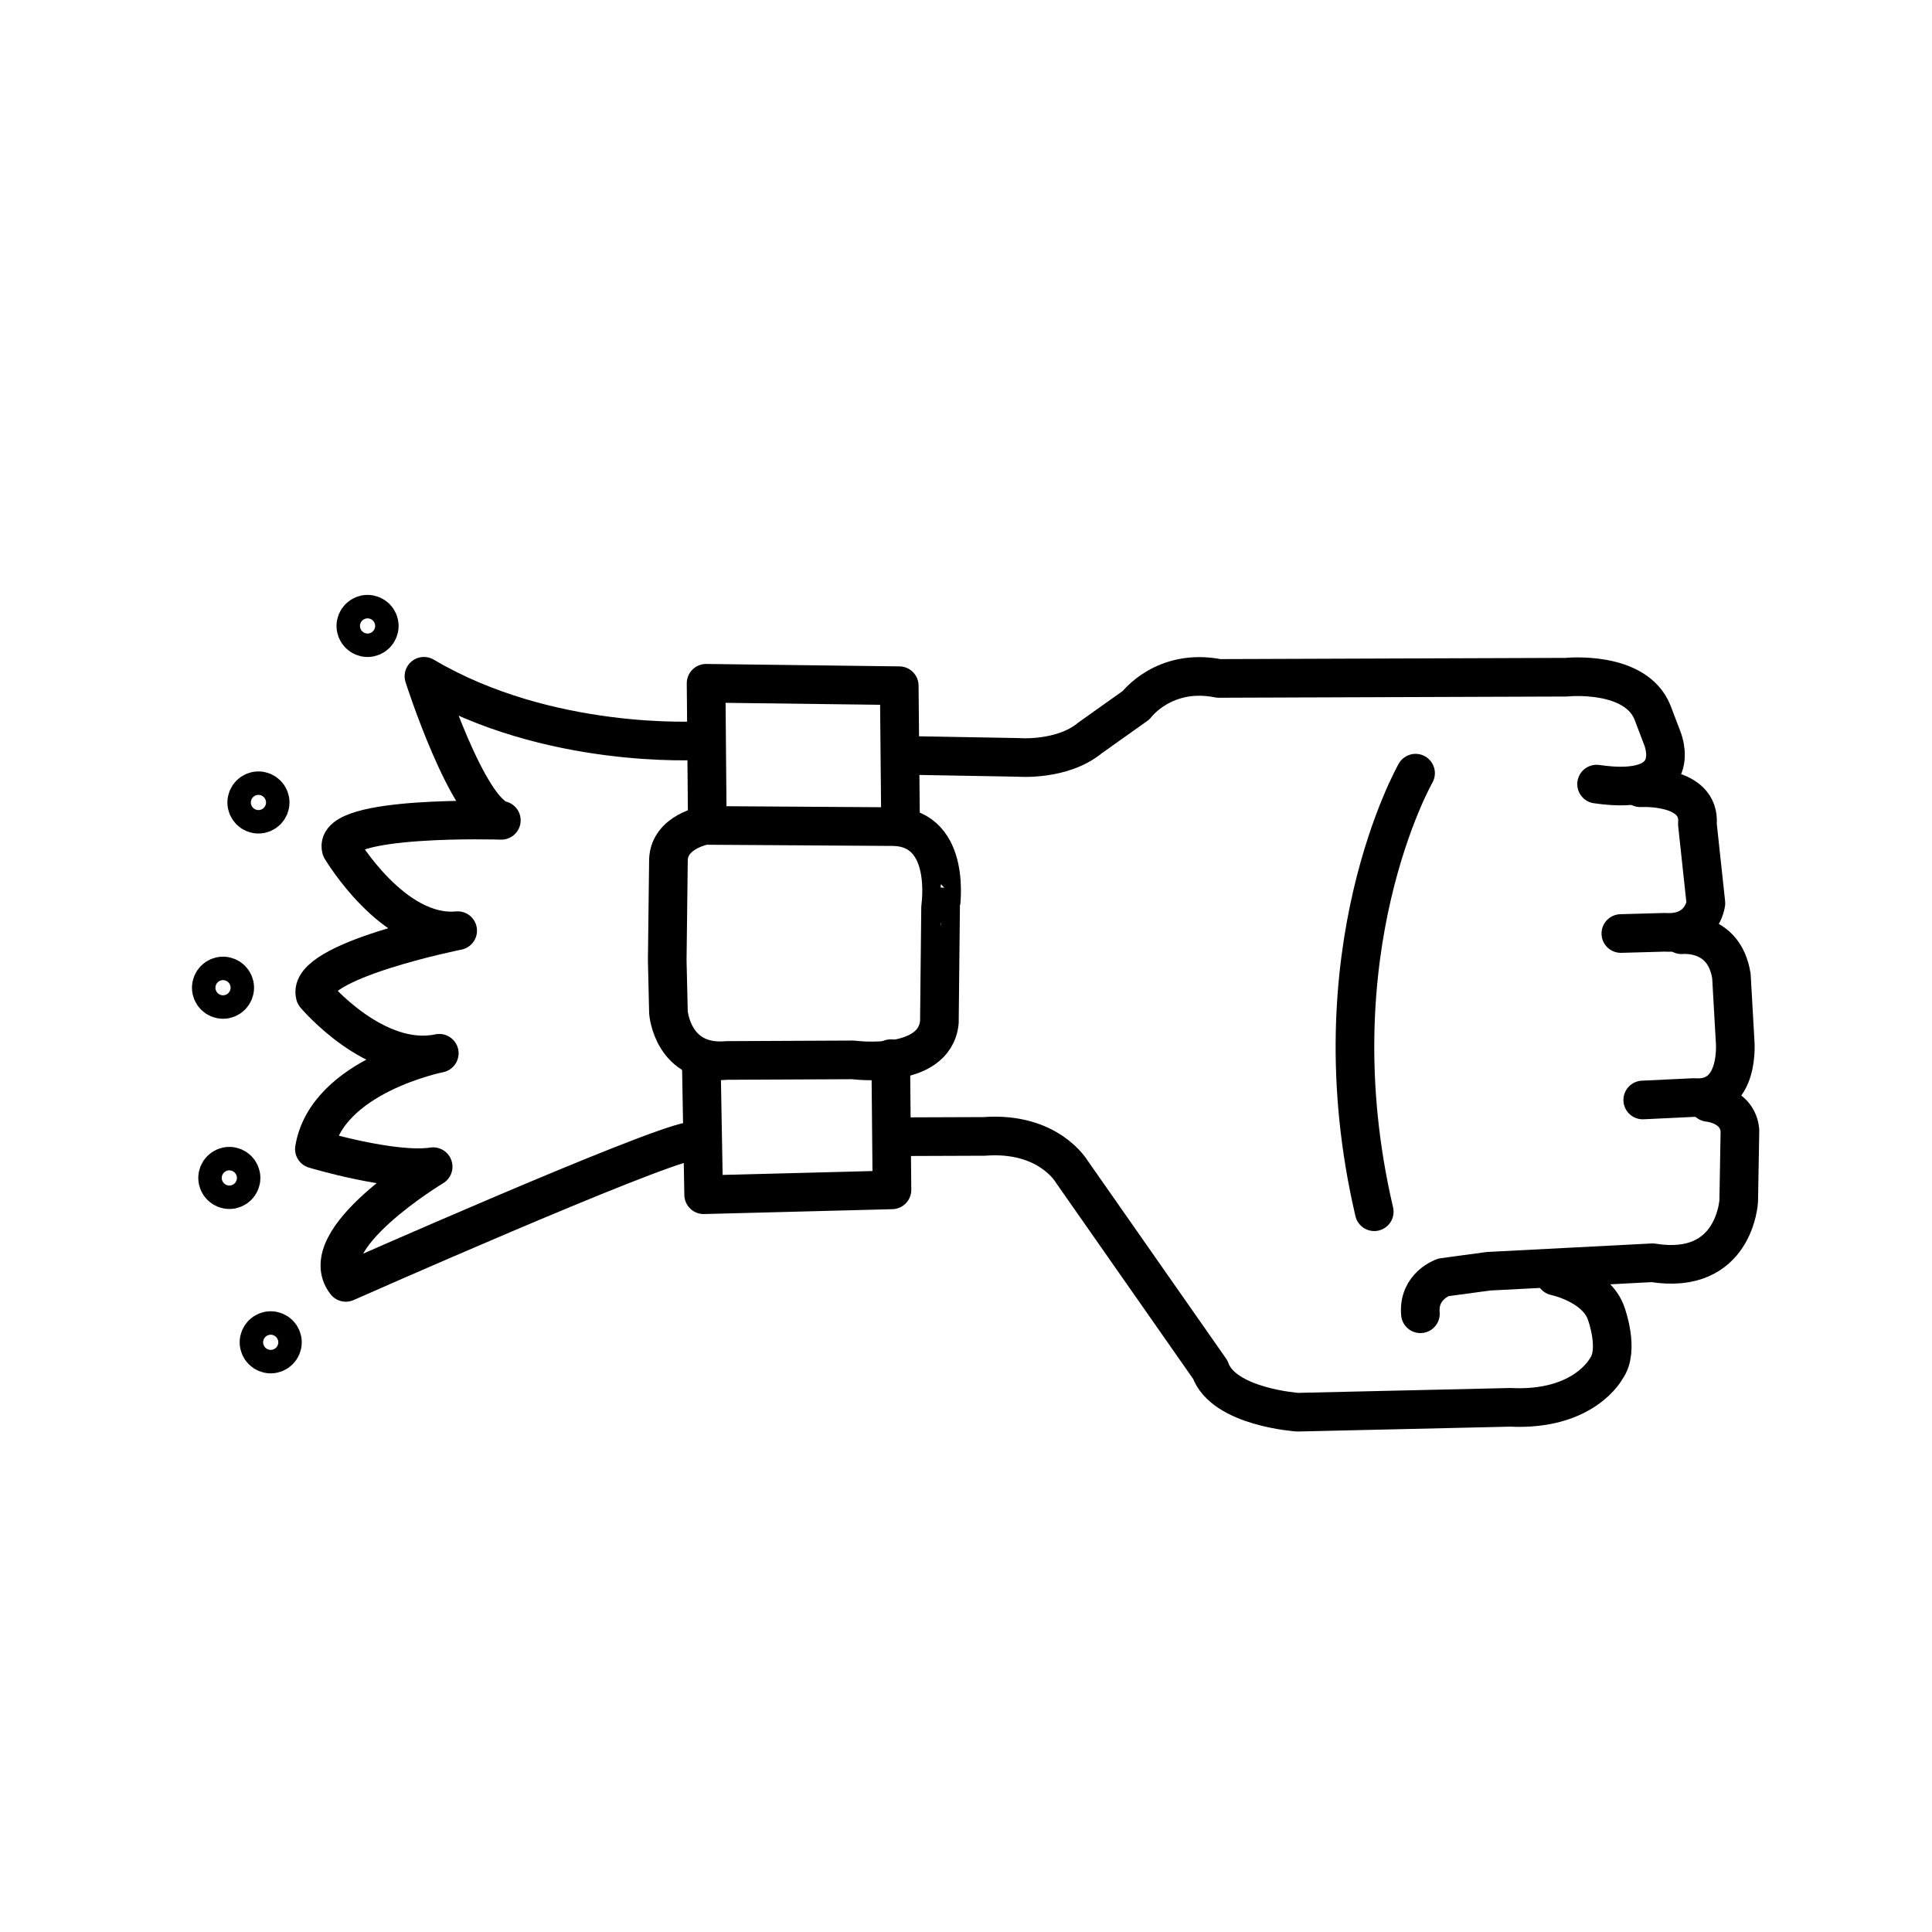
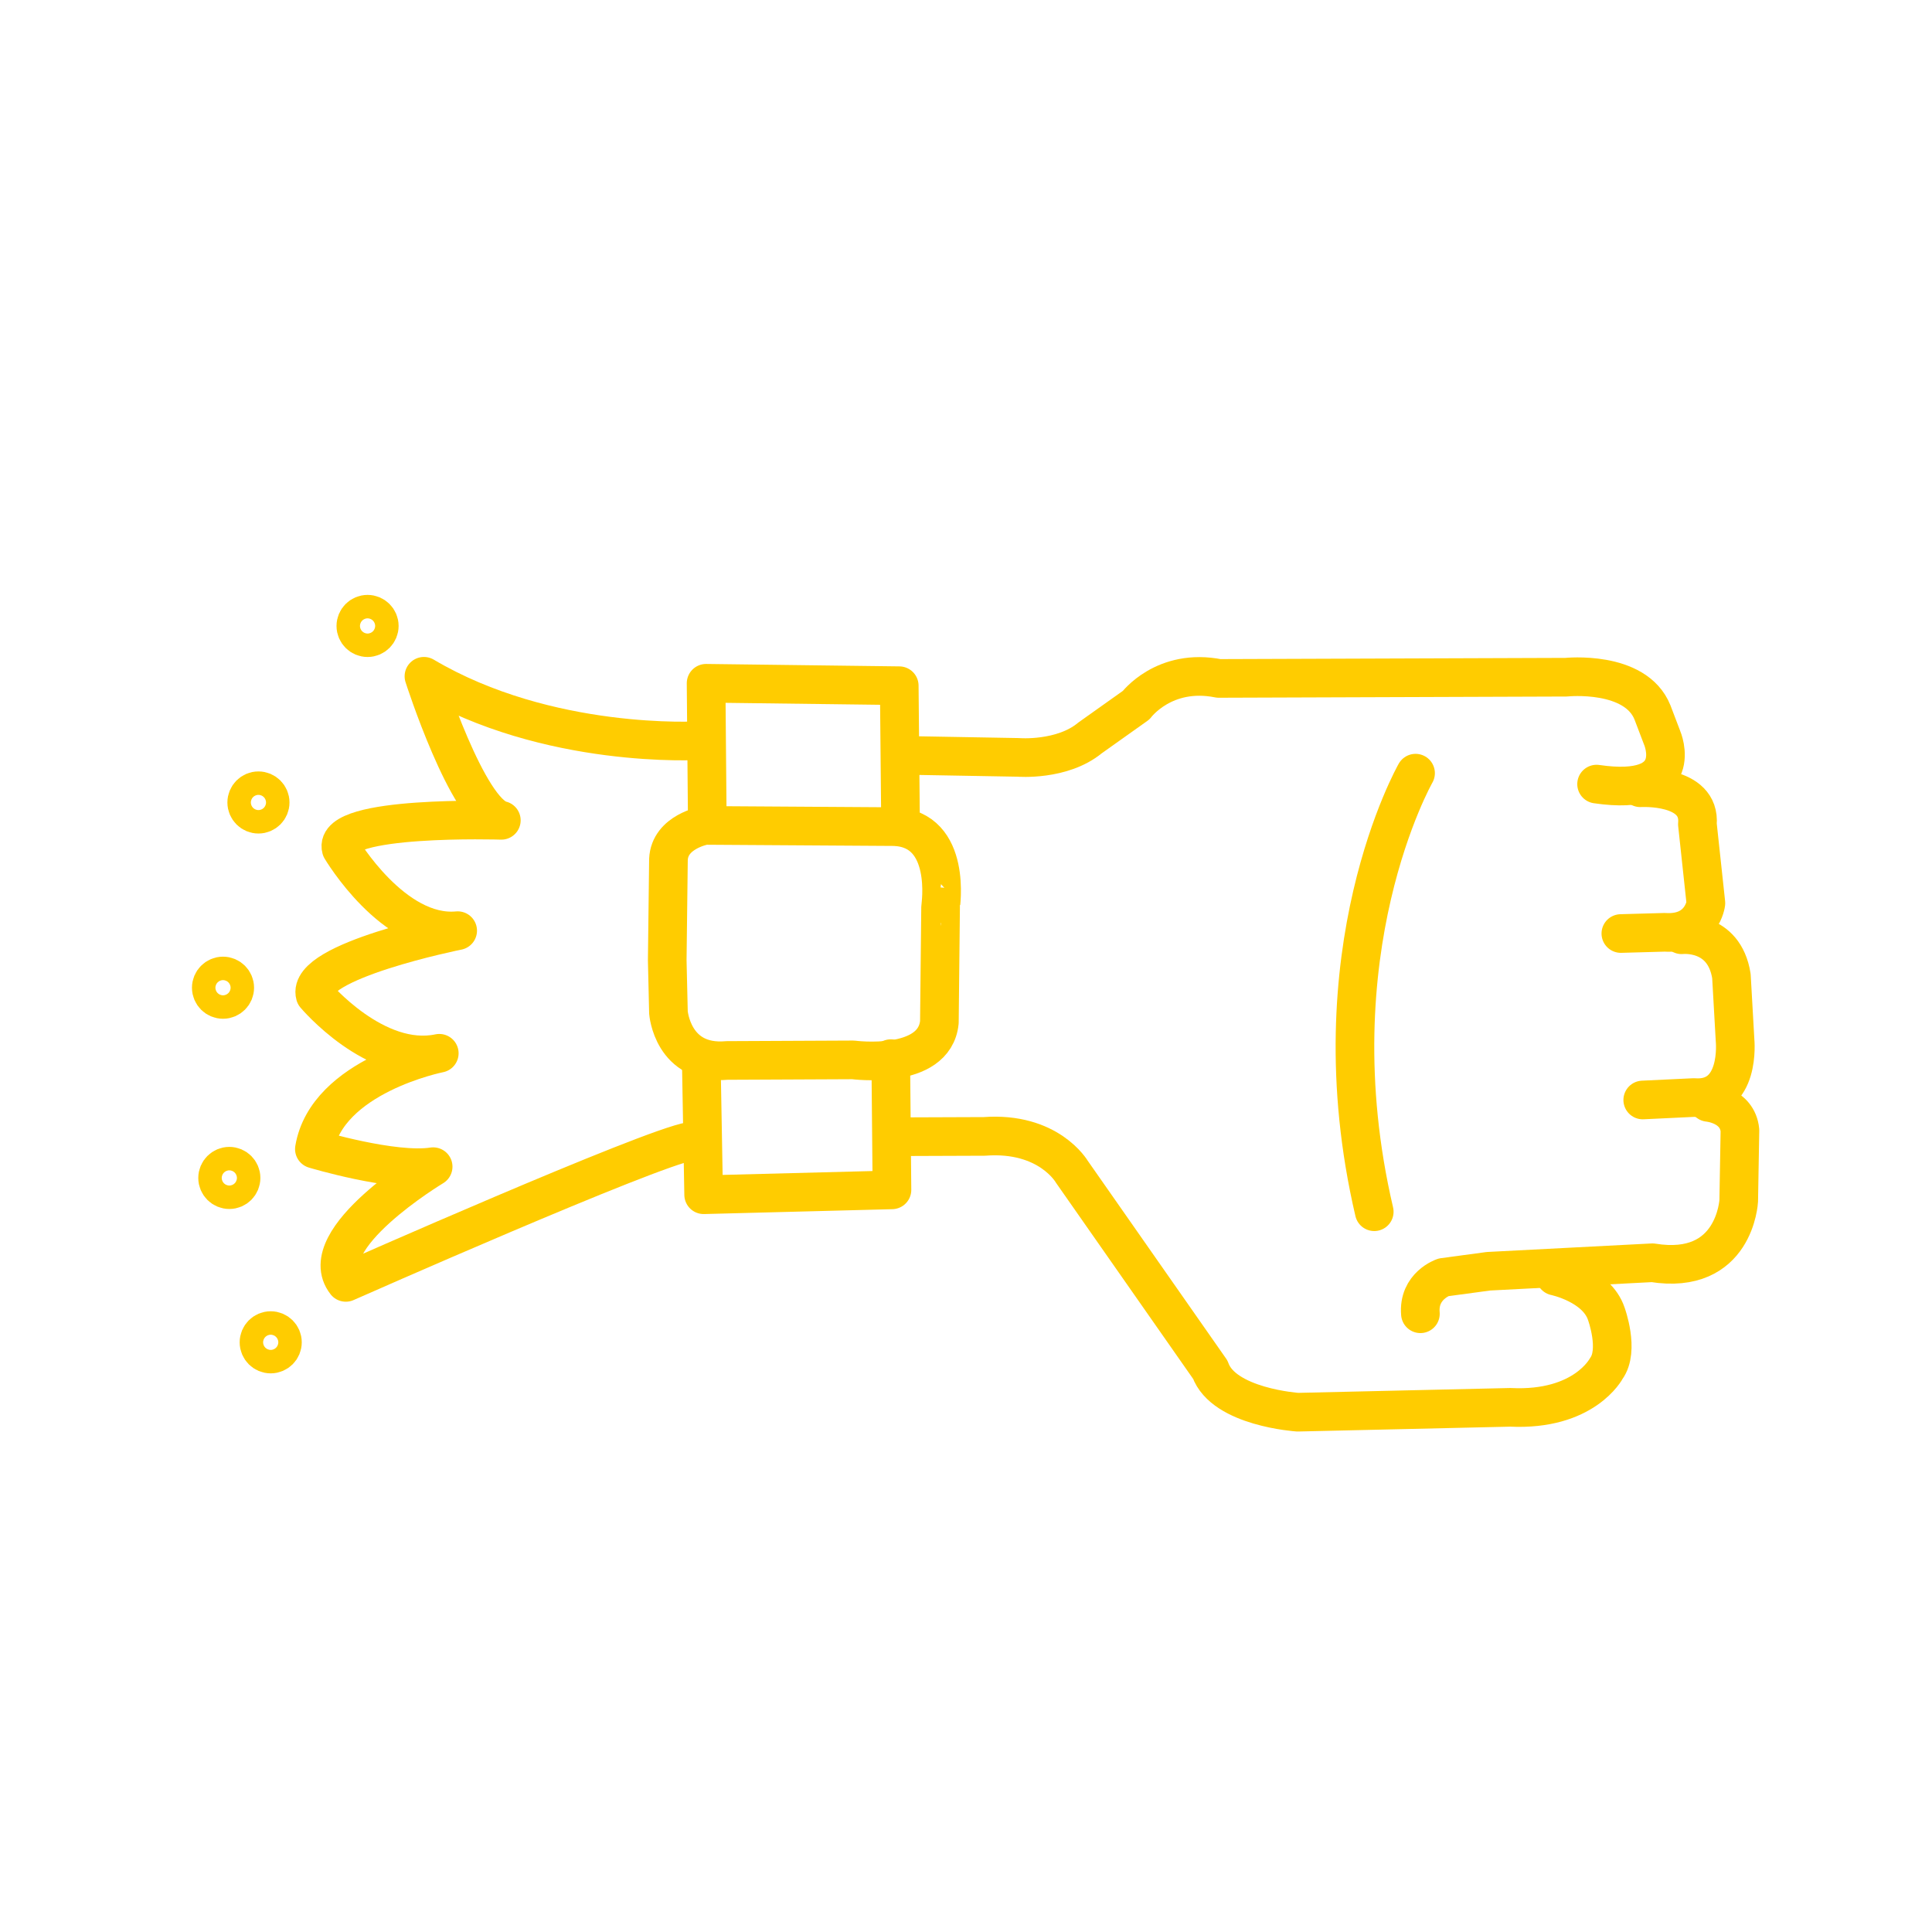
- <svg xmlns="http://www.w3.org/2000/svg" version="1.1" x="0px" y="0px" viewBox="0 0 100 100" enable-background="new 0 0 100 100" xml:space="preserve">
-   <path fill="none" stroke="#000000" stroke-width="2" stroke-linecap="round" stroke-linejoin="round" stroke-miterlimit="10" d="  M46.776,39.097l5.932,0.105c0,0,2.264,0.189,3.71-1.006l2.389-1.698c0,0,1.446-1.949,4.276-1.383l17.984-0.063  c0,0,3.584-0.377,4.465,1.824l0.503,1.32c0,0,1.32,3.081-3.396,2.389" />
-   <path fill="none" stroke="#000000" stroke-width="2" stroke-linecap="round" stroke-linejoin="round" stroke-miterlimit="10" d="  M84.902,40.774c0,0,3.144-0.189,2.955,1.886l0.44,4.087c0,0-0.189,1.635-2.138,1.509l-2.264,0.063" />
-   <path fill="none" stroke="#000000" stroke-width="2" stroke-linecap="round" stroke-linejoin="round" stroke-miterlimit="10" d="  M87.04,48.383c0,0,2.201-0.252,2.578,2.138l0.189,3.333c0,0,0.314,3.144-2.138,2.955l-2.641,0.126" />
-   <path fill="none" stroke="#000000" stroke-width="2" stroke-linecap="round" stroke-linejoin="round" stroke-miterlimit="10" d="  M88.424,57.06c0,0,1.509,0.126,1.635,1.446l-0.063,3.647c0,0-0.189,3.899-4.465,3.207l-8.489,0.44l-2.327,0.314  c0,0-1.32,0.44-1.195,1.886" />
-   <path fill="none" stroke="#000000" stroke-width="2" stroke-linecap="round" stroke-linejoin="round" stroke-miterlimit="10" d="  M80.501,66.052c0,0,2.138,0.44,2.641,1.949c0,0,0.692,1.886,0,2.83c0,0-1.132,2.201-4.968,2.012L67.17,73.095  c0,0-3.836-0.252-4.527-2.201l-7.168-10.25c0,0-1.195-2.075-4.527-1.824l-4.61,0.017" />
-   <polyline fill="none" stroke="#000000" stroke-width="2" stroke-linecap="round" stroke-linejoin="round" stroke-miterlimit="10" points="  46.105,54.796 46.168,61.587 36.421,61.839 36.296,54.796 " />
-   <polyline fill="none" stroke="#000000" stroke-width="2" stroke-linecap="round" stroke-linejoin="round" stroke-miterlimit="10" points="  46.608,42.22 46.545,35.492 36.547,35.366 36.61,42.58 " />
-   <path fill="none" stroke="#000000" stroke-width="2" stroke-linecap="round" stroke-linejoin="round" stroke-miterlimit="10" d="  M46.294,42.786l-9.809-0.063c0,0-1.824,0.314-1.886,1.761l-0.063,5.219l0.063,2.704c0,0,0.209,2.734,3.039,2.482l6.519-0.03  c0,0,4.213,0.566,4.465-1.949l0.063-5.974C48.683,46.936,49.312,42.912,46.294,42.786z" />
-   <path fill="none" stroke="#000000" stroke-width="2" stroke-linecap="round" stroke-linejoin="round" stroke-miterlimit="10" d="  M73.269,40.019c0,0-5.282,9.243-2.138,22.7" />
-   <path fill="none" stroke="#000000" stroke-width="2" stroke-linecap="round" stroke-linejoin="round" stroke-miterlimit="10" d="  M36.182,38.336c0,0-7.813,0.476-14.239-3.332c0,0,2.261,7.06,4.006,7.456c0,0-8.765-0.278-8.289,1.467c0,0,2.697,4.561,6.029,4.244  c0,0-7.87,1.576-7.377,3.332c0,0,3.12,3.714,6.425,3.014c0,0-5.83,1.15-6.465,4.958c0,0,4.085,1.23,6.148,0.912  c0,0-6.267,3.768-4.521,5.989c0,0,15.773-6.981,17.836-7.299" />
-   <circle fill="none" stroke="#000000" stroke-width="2" stroke-linecap="round" stroke-linejoin="round" stroke-miterlimit="10" cx="19.025" cy="32.399" r="0.607" />
-   <circle fill="none" stroke="#000000" stroke-width="2" stroke-linecap="round" stroke-linejoin="round" stroke-miterlimit="10" cx="13.377" cy="41.536" r="0.607" />
-   <circle fill="none" stroke="#000000" stroke-width="2" stroke-linecap="round" stroke-linejoin="round" stroke-miterlimit="10" cx="11.543" cy="51.124" r="0.607" />
-   <circle fill="none" stroke="#000000" stroke-width="2" stroke-linecap="round" stroke-linejoin="round" stroke-miterlimit="10" cx="11.87" cy="60.97" r="0.607" />
-   <circle fill="none" stroke="#000000" stroke-width="2" stroke-linecap="round" stroke-linejoin="round" stroke-miterlimit="10" cx="14.012" cy="69.478" r="0.607" />
+ <svg xmlns="http://www.w3.org/2000/svg" version="1.1" x="0px" y="0px" viewBox="0 0 100 100" enable-background="new 0 0 100 100" xml:space="preserve" id="svg5754">
+   <defs id="defs5758" />
+   <path fill="none" stroke="#000000" stroke-width="2" stroke-linecap="round" stroke-linejoin="round" stroke-miterlimit="10" d="  M46.776,39.097l5.932,0.105c0,0,2.264,0.189,3.71-1.006l2.389-1.698c0,0,1.446-1.949,4.276-1.383l17.984-0.063  c0,0,3.584-0.377,4.465,1.824l0.503,1.32c0,0,1.32,3.081-3.396,2.389" id="path5724" style="fill:none;fill-opacity:1;stroke:#ffcc00" />
+   <path fill="none" stroke="#000000" stroke-width="2" stroke-linecap="round" stroke-linejoin="round" stroke-miterlimit="10" d="  M84.902,40.774c0,0,3.144-0.189,2.955,1.886l0.44,4.087c0,0-0.189,1.635-2.138,1.509l-2.264,0.063" id="path5726" style="fill:none;fill-opacity:1;stroke:#ffcc00" />
+   <path fill="none" stroke="#000000" stroke-width="2" stroke-linecap="round" stroke-linejoin="round" stroke-miterlimit="10" d="  M87.04,48.383c0,0,2.201-0.252,2.578,2.138l0.189,3.333c0,0,0.314,3.144-2.138,2.955l-2.641,0.126" id="path5728" style="fill:none;fill-opacity:1;stroke:#ffcc00" />
+   <path fill="none" stroke="#000000" stroke-width="2" stroke-linecap="round" stroke-linejoin="round" stroke-miterlimit="10" d="  M88.424,57.06c0,0,1.509,0.126,1.635,1.446l-0.063,3.647c0,0-0.189,3.899-4.465,3.207l-8.489,0.44l-2.327,0.314  c0,0-1.32,0.44-1.195,1.886" id="path5730" style="fill:none;fill-opacity:1;stroke:#ffcc00" />
+   <path fill="none" stroke="#000000" stroke-width="2" stroke-linecap="round" stroke-linejoin="round" stroke-miterlimit="10" d="  M80.501,66.052c0,0,2.138,0.44,2.641,1.949c0,0,0.692,1.886,0,2.83c0,0-1.132,2.201-4.968,2.012L67.17,73.095  c0,0-3.836-0.252-4.527-2.201l-7.168-10.25c0,0-1.195-2.075-4.527-1.824l-4.61,0.017" id="path5732" style="stroke:#ffcc00" />
+   <polyline fill="none" stroke="#000000" stroke-width="2" stroke-linecap="round" stroke-linejoin="round" stroke-miterlimit="10" points="  46.105,54.796 46.168,61.587 36.421,61.839 36.296,54.796 " id="polyline5734" style="fill:none;fill-opacity:1;stroke:#ffcc00" />
+   <polyline fill="none" stroke="#000000" stroke-width="2" stroke-linecap="round" stroke-linejoin="round" stroke-miterlimit="10" points="  46.608,42.22 46.545,35.492 36.547,35.366 36.61,42.58 " id="polyline5736" style="fill:none;fill-opacity:1;stroke:#ffcc00" />
+   <path fill="none" stroke="#000000" stroke-width="2" stroke-linecap="round" stroke-linejoin="round" stroke-miterlimit="10" d="  M46.294,42.786l-9.809-0.063c0,0-1.824,0.314-1.886,1.761l-0.063,5.219l0.063,2.704c0,0,0.209,2.734,3.039,2.482l6.519-0.03  c0,0,4.213,0.566,4.465-1.949l0.063-5.974C48.683,46.936,49.312,42.912,46.294,42.786z" id="path5738" style="fill:none;fill-opacity:1;stroke:#ffcc00" />
+   <path fill="none" stroke="#000000" stroke-width="2" stroke-linecap="round" stroke-linejoin="round" stroke-miterlimit="10" d="  M73.269,40.019c0,0-5.282,9.243-2.138,22.7" id="path5740" style="fill:none;fill-opacity:1;stroke:#ffcc00" />
+   <path fill="none" stroke="#000000" stroke-width="2" stroke-linecap="round" stroke-linejoin="round" stroke-miterlimit="10" d="  M36.182,38.336c0,0-7.813,0.476-14.239-3.332c0,0,2.261,7.06,4.006,7.456c0,0-8.765-0.278-8.289,1.467c0,0,2.697,4.561,6.029,4.244  c0,0-7.87,1.576-7.377,3.332c0,0,3.12,3.714,6.425,3.014c0,0-5.83,1.15-6.465,4.958c0,0,4.085,1.23,6.148,0.912  c0,0-6.267,3.768-4.521,5.989c0,0,15.773-6.981,17.836-7.299" id="path5742" style="fill:none;fill-opacity:1;stroke:#ffcc00" />
+   <circle fill="none" stroke="#000000" stroke-width="2" stroke-linecap="round" stroke-linejoin="round" stroke-miterlimit="10" cx="19.025" cy="32.399" r="0.607" id="circle5744" style="fill:none;fill-opacity:1;stroke:#ffcc00" />
+   <circle fill="none" stroke="#000000" stroke-width="2" stroke-linecap="round" stroke-linejoin="round" stroke-miterlimit="10" cx="13.377" cy="41.536" r="0.607" id="circle5746" style="fill:none;fill-opacity:1;stroke:#ffcc00" />
+   <circle fill="none" stroke="#000000" stroke-width="2" stroke-linecap="round" stroke-linejoin="round" stroke-miterlimit="10" cx="11.543" cy="51.124" r="0.607" id="circle5748" style="fill:none;fill-opacity:1;stroke:#ffcc00" />
+   <circle fill="none" stroke="#000000" stroke-width="2" stroke-linecap="round" stroke-linejoin="round" stroke-miterlimit="10" cx="11.87" cy="60.97" r="0.607" id="circle5750" style="fill:none;fill-opacity:1;stroke:#ffcc00" />
+   <circle fill="none" stroke="#000000" stroke-width="2" stroke-linecap="round" stroke-linejoin="round" stroke-miterlimit="10" cx="14.012" cy="69.478" r="0.607" id="circle5752" style="fill:none;fill-opacity:1;stroke:#ffcc00" />
</svg>
